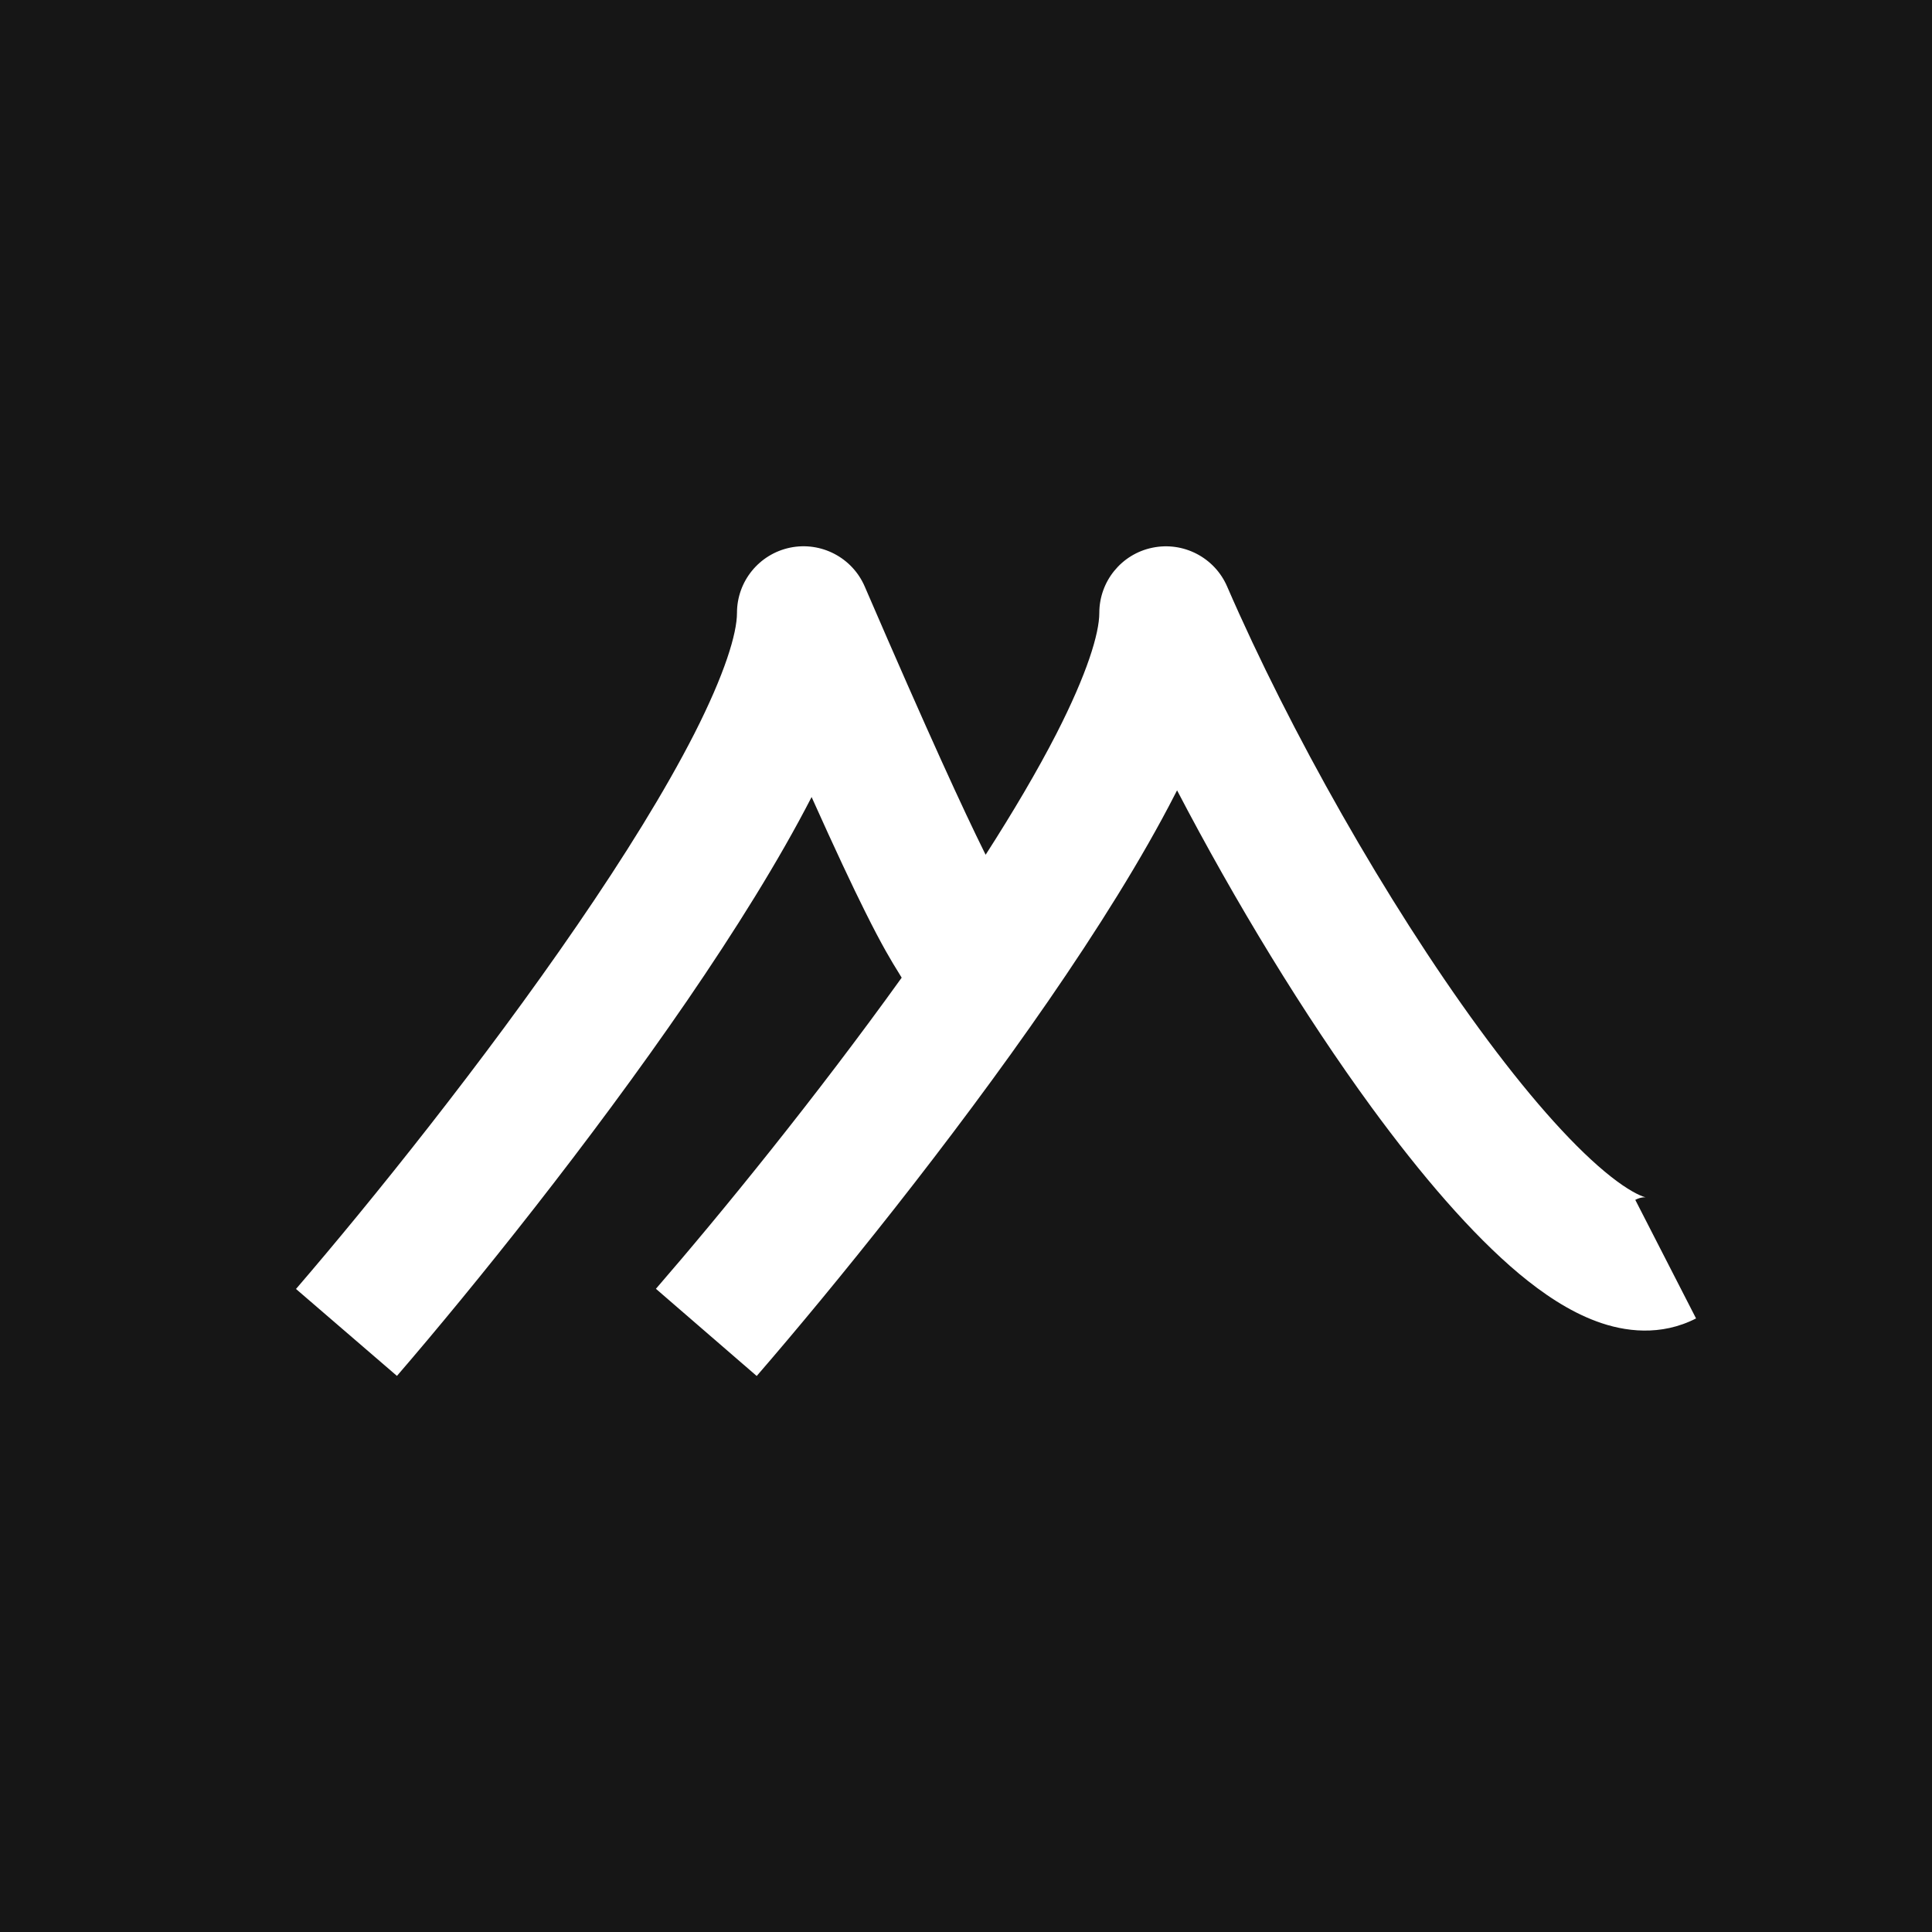
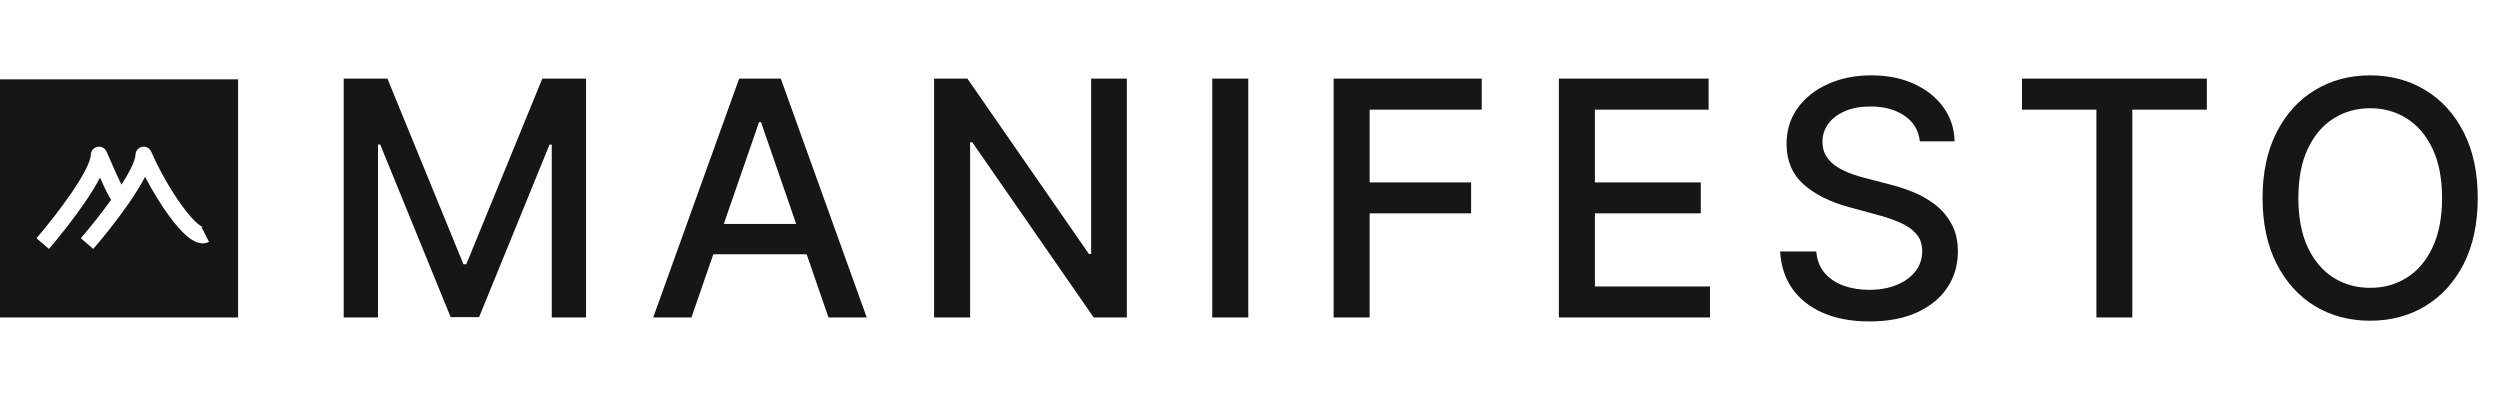
- <svg xmlns="http://www.w3.org/2000/svg" width="24" height="24" viewBox="0 0 24 24" fill="none">
-   <path fill-rule="evenodd" clip-rule="evenodd" d="M0 0H24V24H0V0ZM9.815 6.803C10.199 6.724 10.587 6.926 10.742 7.286C11.542 9.139 11.975 10.076 12.227 10.584C12.232 10.595 12.238 10.607 12.244 10.618C12.586 10.085 12.886 9.577 13.123 9.115C13.505 8.368 13.656 7.868 13.656 7.614C13.656 7.222 13.931 6.883 14.315 6.804C14.699 6.724 15.087 6.925 15.243 7.284C16.025 9.087 17.224 11.206 18.375 12.779C18.954 13.571 19.492 14.185 19.933 14.553C20.156 14.739 20.314 14.828 20.406 14.862C20.433 14.873 20.446 14.874 20.446 14.874C20.446 14.874 20.391 14.865 20.314 14.905L21.069 16.378C20.632 16.602 20.181 16.544 19.834 16.415C19.491 16.289 19.166 16.069 18.872 15.824C18.28 15.329 17.649 14.59 17.039 13.757C16.199 12.608 15.344 11.202 14.622 9.818L14.595 9.87C14.186 10.669 13.629 11.554 13.024 12.432C11.813 14.188 10.365 15.978 9.4 17.093L8.148 16.01C8.966 15.066 10.14 13.622 11.201 12.145C11.188 12.123 11.173 12.098 11.154 12.068C11.083 11.953 10.964 11.762 10.744 11.319C10.59 11.01 10.38 10.565 10.082 9.901C9.676 10.691 9.129 11.564 8.536 12.43C7.331 14.187 5.892 15.977 4.931 17.092L3.677 16.012C4.609 14.929 6.009 13.188 7.17 11.494C7.752 10.646 8.262 9.826 8.624 9.117C9.004 8.37 9.155 7.869 9.155 7.614C9.155 7.221 9.43 6.883 9.815 6.803Z" fill="#161616" />
+ <svg xmlns="http://www.w3.org/2000/svg" width="252" height="40" viewBox="0 0 252 40" fill="none">
+   <path fill-rule="evenodd" clip-rule="evenodd" d="M0 8H24V32H0V8ZM9.815 14.803C10.199 14.724 10.587 14.925 10.742 15.286C11.542 17.139 11.975 18.076 12.227 18.584C12.232 18.595 12.238 18.607 12.244 18.618C12.586 18.085 12.886 17.577 13.123 17.115C13.505 16.368 13.656 15.868 13.656 15.614C13.656 15.222 13.931 14.883 14.315 14.803C14.699 14.724 15.087 14.925 15.243 15.284C16.025 17.087 17.224 19.206 18.375 20.779C18.954 21.571 19.492 22.185 19.933 22.553C20.156 22.739 20.314 22.828 20.406 22.862C20.433 22.872 20.446 22.875 20.446 22.875C20.446 22.875 20.391 22.865 20.314 22.905L21.069 24.378C20.632 24.602 20.181 24.544 19.834 24.415C19.491 24.289 19.166 24.069 18.872 23.824C18.28 23.329 17.649 22.59 17.039 21.756C16.199 20.608 15.344 19.202 14.622 17.818L14.595 17.87C14.186 18.669 13.629 19.554 13.024 20.432C11.813 22.188 10.365 23.978 9.4 25.093L8.148 24.01C8.966 23.066 10.14 21.622 11.201 20.145C11.188 20.123 11.173 20.098 11.154 20.068C11.083 19.953 10.964 19.762 10.744 19.32C10.59 19.01 10.38 18.565 10.082 17.901C9.676 18.691 9.129 19.564 8.536 20.43C7.331 22.187 5.892 23.977 4.931 25.092L3.677 24.012C4.609 22.929 6.009 21.188 7.17 19.494C7.752 18.646 8.262 17.826 8.624 17.117C9.004 16.37 9.155 15.869 9.155 15.614C9.155 15.221 9.43 14.883 9.815 14.803Z" fill="#161616" />
+   <path d="M34.645 7.925H39.053L46.718 26.64H47L54.665 7.925H59.073V32H55.617V14.578H55.393L48.293 31.965H45.425L38.325 14.567H38.101V32H34.645V7.925ZM69.698 32H65.842L74.506 7.925H78.703L87.367 32H83.511L76.704 12.298H76.516L69.698 32ZM70.345 22.572H82.853V25.628H70.345V22.572ZM113.585 7.925V32H110.247L98.009 14.343H97.786V32H94.154V7.925H97.516L109.765 25.605H109.988V7.925H113.585ZM125.827 7.925V32H122.195V7.925H125.827ZM134.427 32V7.925H149.357V11.052H138.06V18.387H148.287V21.502H138.06V32H134.427ZM157.134 32V7.925H172.228V11.052H160.767V18.387H171.441V21.502H160.767V28.873H172.369V32H157.134ZM193.522 14.249C193.396 13.136 192.879 12.274 191.97 11.663C191.061 11.044 189.917 10.734 188.537 10.734C187.55 10.734 186.696 10.891 185.975 11.204C185.254 11.51 184.693 11.933 184.293 12.474C183.902 13.007 183.706 13.614 183.706 14.296C183.706 14.868 183.839 15.362 184.105 15.777C184.38 16.193 184.736 16.541 185.175 16.824C185.622 17.098 186.1 17.329 186.609 17.517C187.119 17.698 187.609 17.846 188.079 17.964L190.43 18.575C191.198 18.763 191.985 19.018 192.793 19.339C193.6 19.661 194.348 20.084 195.038 20.609C195.728 21.134 196.284 21.785 196.707 22.56C197.138 23.336 197.354 24.265 197.354 25.346C197.354 26.71 197.001 27.921 196.296 28.979C195.598 30.037 194.583 30.872 193.251 31.483C191.927 32.094 190.324 32.4 188.443 32.4C186.641 32.4 185.081 32.114 183.764 31.541C182.448 30.969 181.417 30.158 180.673 29.108C179.928 28.05 179.517 26.796 179.438 25.346H183.083C183.153 26.216 183.435 26.941 183.929 27.521C184.431 28.093 185.069 28.52 185.845 28.802C186.629 29.077 187.487 29.214 188.42 29.214C189.446 29.214 190.359 29.053 191.159 28.732C191.966 28.403 192.601 27.948 193.063 27.368C193.525 26.781 193.757 26.095 193.757 25.311C193.757 24.598 193.553 24.014 193.145 23.56C192.746 23.105 192.201 22.729 191.511 22.431C190.83 22.133 190.058 21.871 189.196 21.643L186.351 20.868C184.423 20.343 182.895 19.57 181.766 18.552C180.645 17.533 180.085 16.185 180.085 14.508C180.085 13.121 180.461 11.91 181.214 10.875C181.966 9.841 182.985 9.038 184.27 8.466C185.555 7.886 187.005 7.596 188.62 7.596C190.25 7.596 191.688 7.882 192.934 8.454C194.188 9.026 195.175 9.813 195.896 10.817C196.617 11.812 196.993 12.956 197.025 14.249H193.522ZM203.818 11.052V7.925H222.45V11.052H214.938V32H211.318V11.052H203.818ZM249.756 19.962C249.756 22.533 249.286 24.743 248.346 26.593C247.405 28.434 246.116 29.853 244.478 30.848C242.848 31.835 240.995 32.329 238.918 32.329C236.833 32.329 234.972 31.835 233.334 30.848C231.704 29.853 230.418 28.43 229.478 26.581C228.538 24.731 228.067 22.525 228.067 19.962C228.067 17.392 228.538 15.186 229.478 13.344C230.418 11.495 231.704 10.076 233.334 9.089C234.972 8.093 236.833 7.596 238.918 7.596C240.995 7.596 242.848 8.093 244.478 9.089C246.116 10.076 247.405 11.495 248.346 13.344C249.286 15.186 249.756 17.392 249.756 19.962ZM246.159 19.962C246.159 18.003 245.842 16.353 245.207 15.013C244.58 13.665 243.718 12.647 242.621 11.957C241.531 11.259 240.297 10.911 238.918 10.911C237.531 10.911 236.292 11.259 235.203 11.957C234.114 12.647 233.252 13.665 232.617 15.013C231.99 16.353 231.676 18.003 231.676 19.962C231.676 21.922 231.99 23.575 232.617 24.923C233.252 26.263 234.114 27.282 235.203 27.98C236.292 28.669 237.531 29.014 238.918 29.014C240.297 29.014 241.531 28.669 242.621 27.98C243.718 27.282 244.58 26.263 245.207 24.923C245.842 23.575 246.159 21.922 246.159 19.962Z" fill="#161616" />
</svg>
